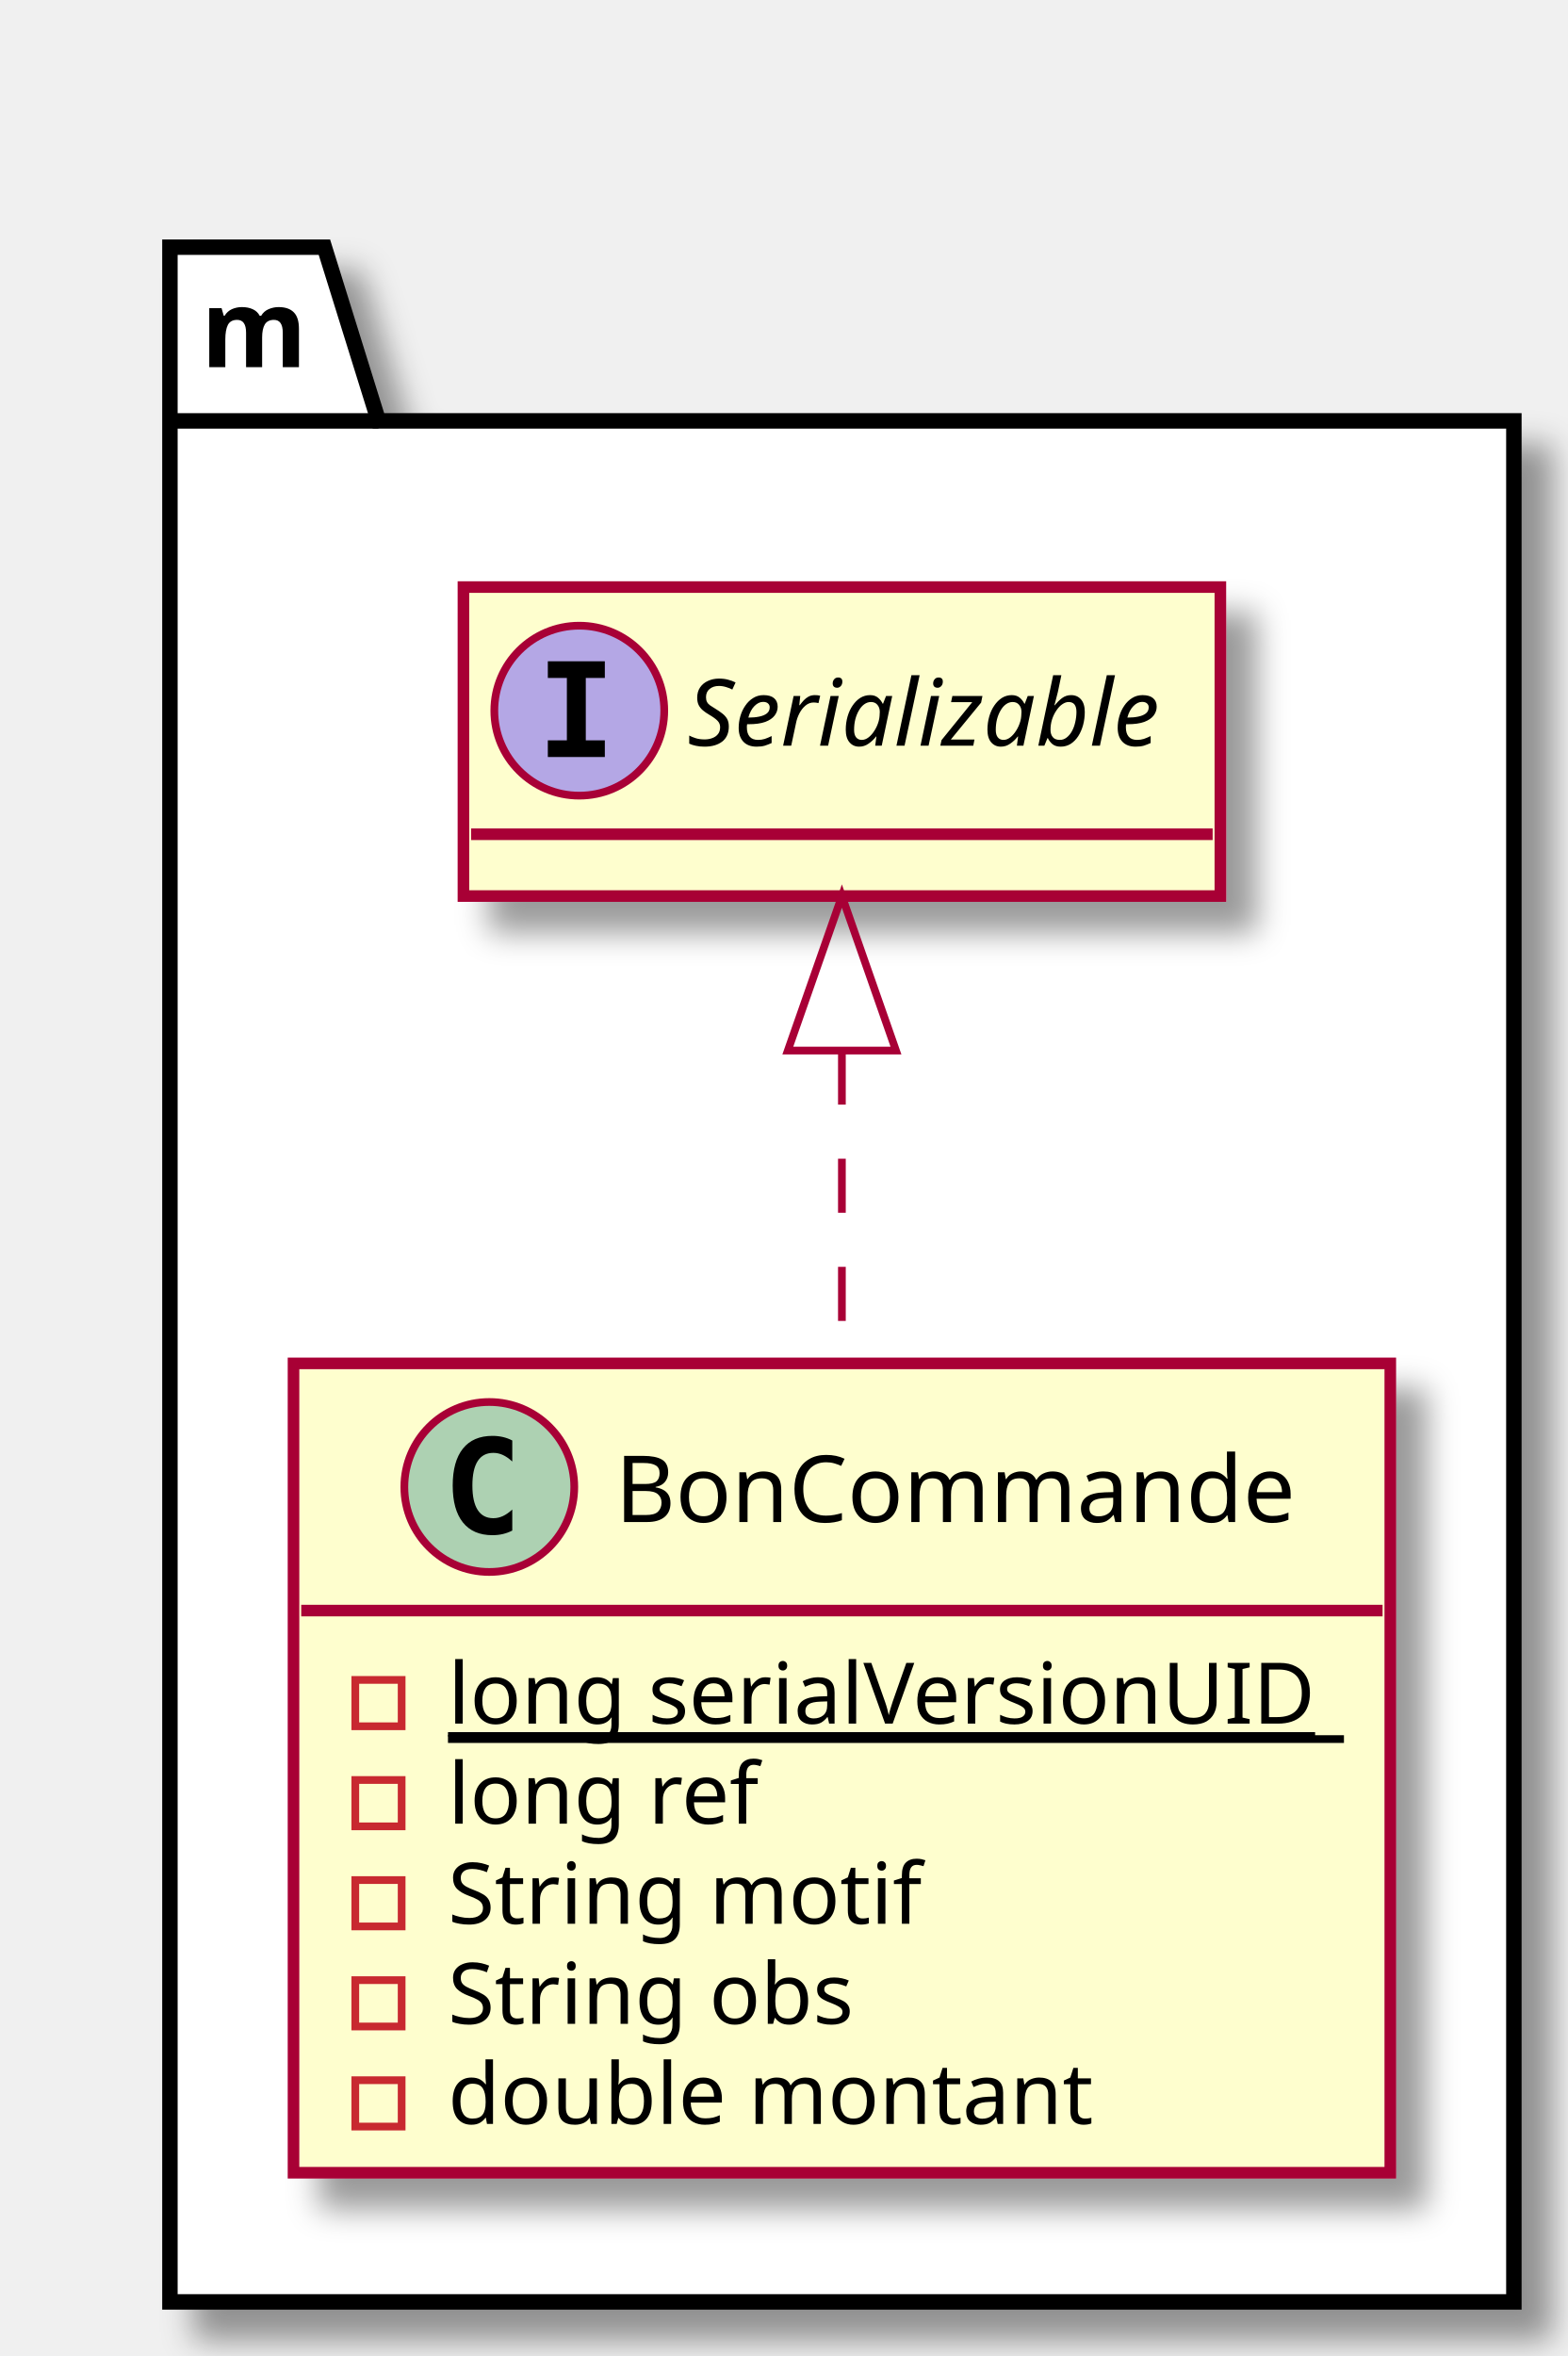
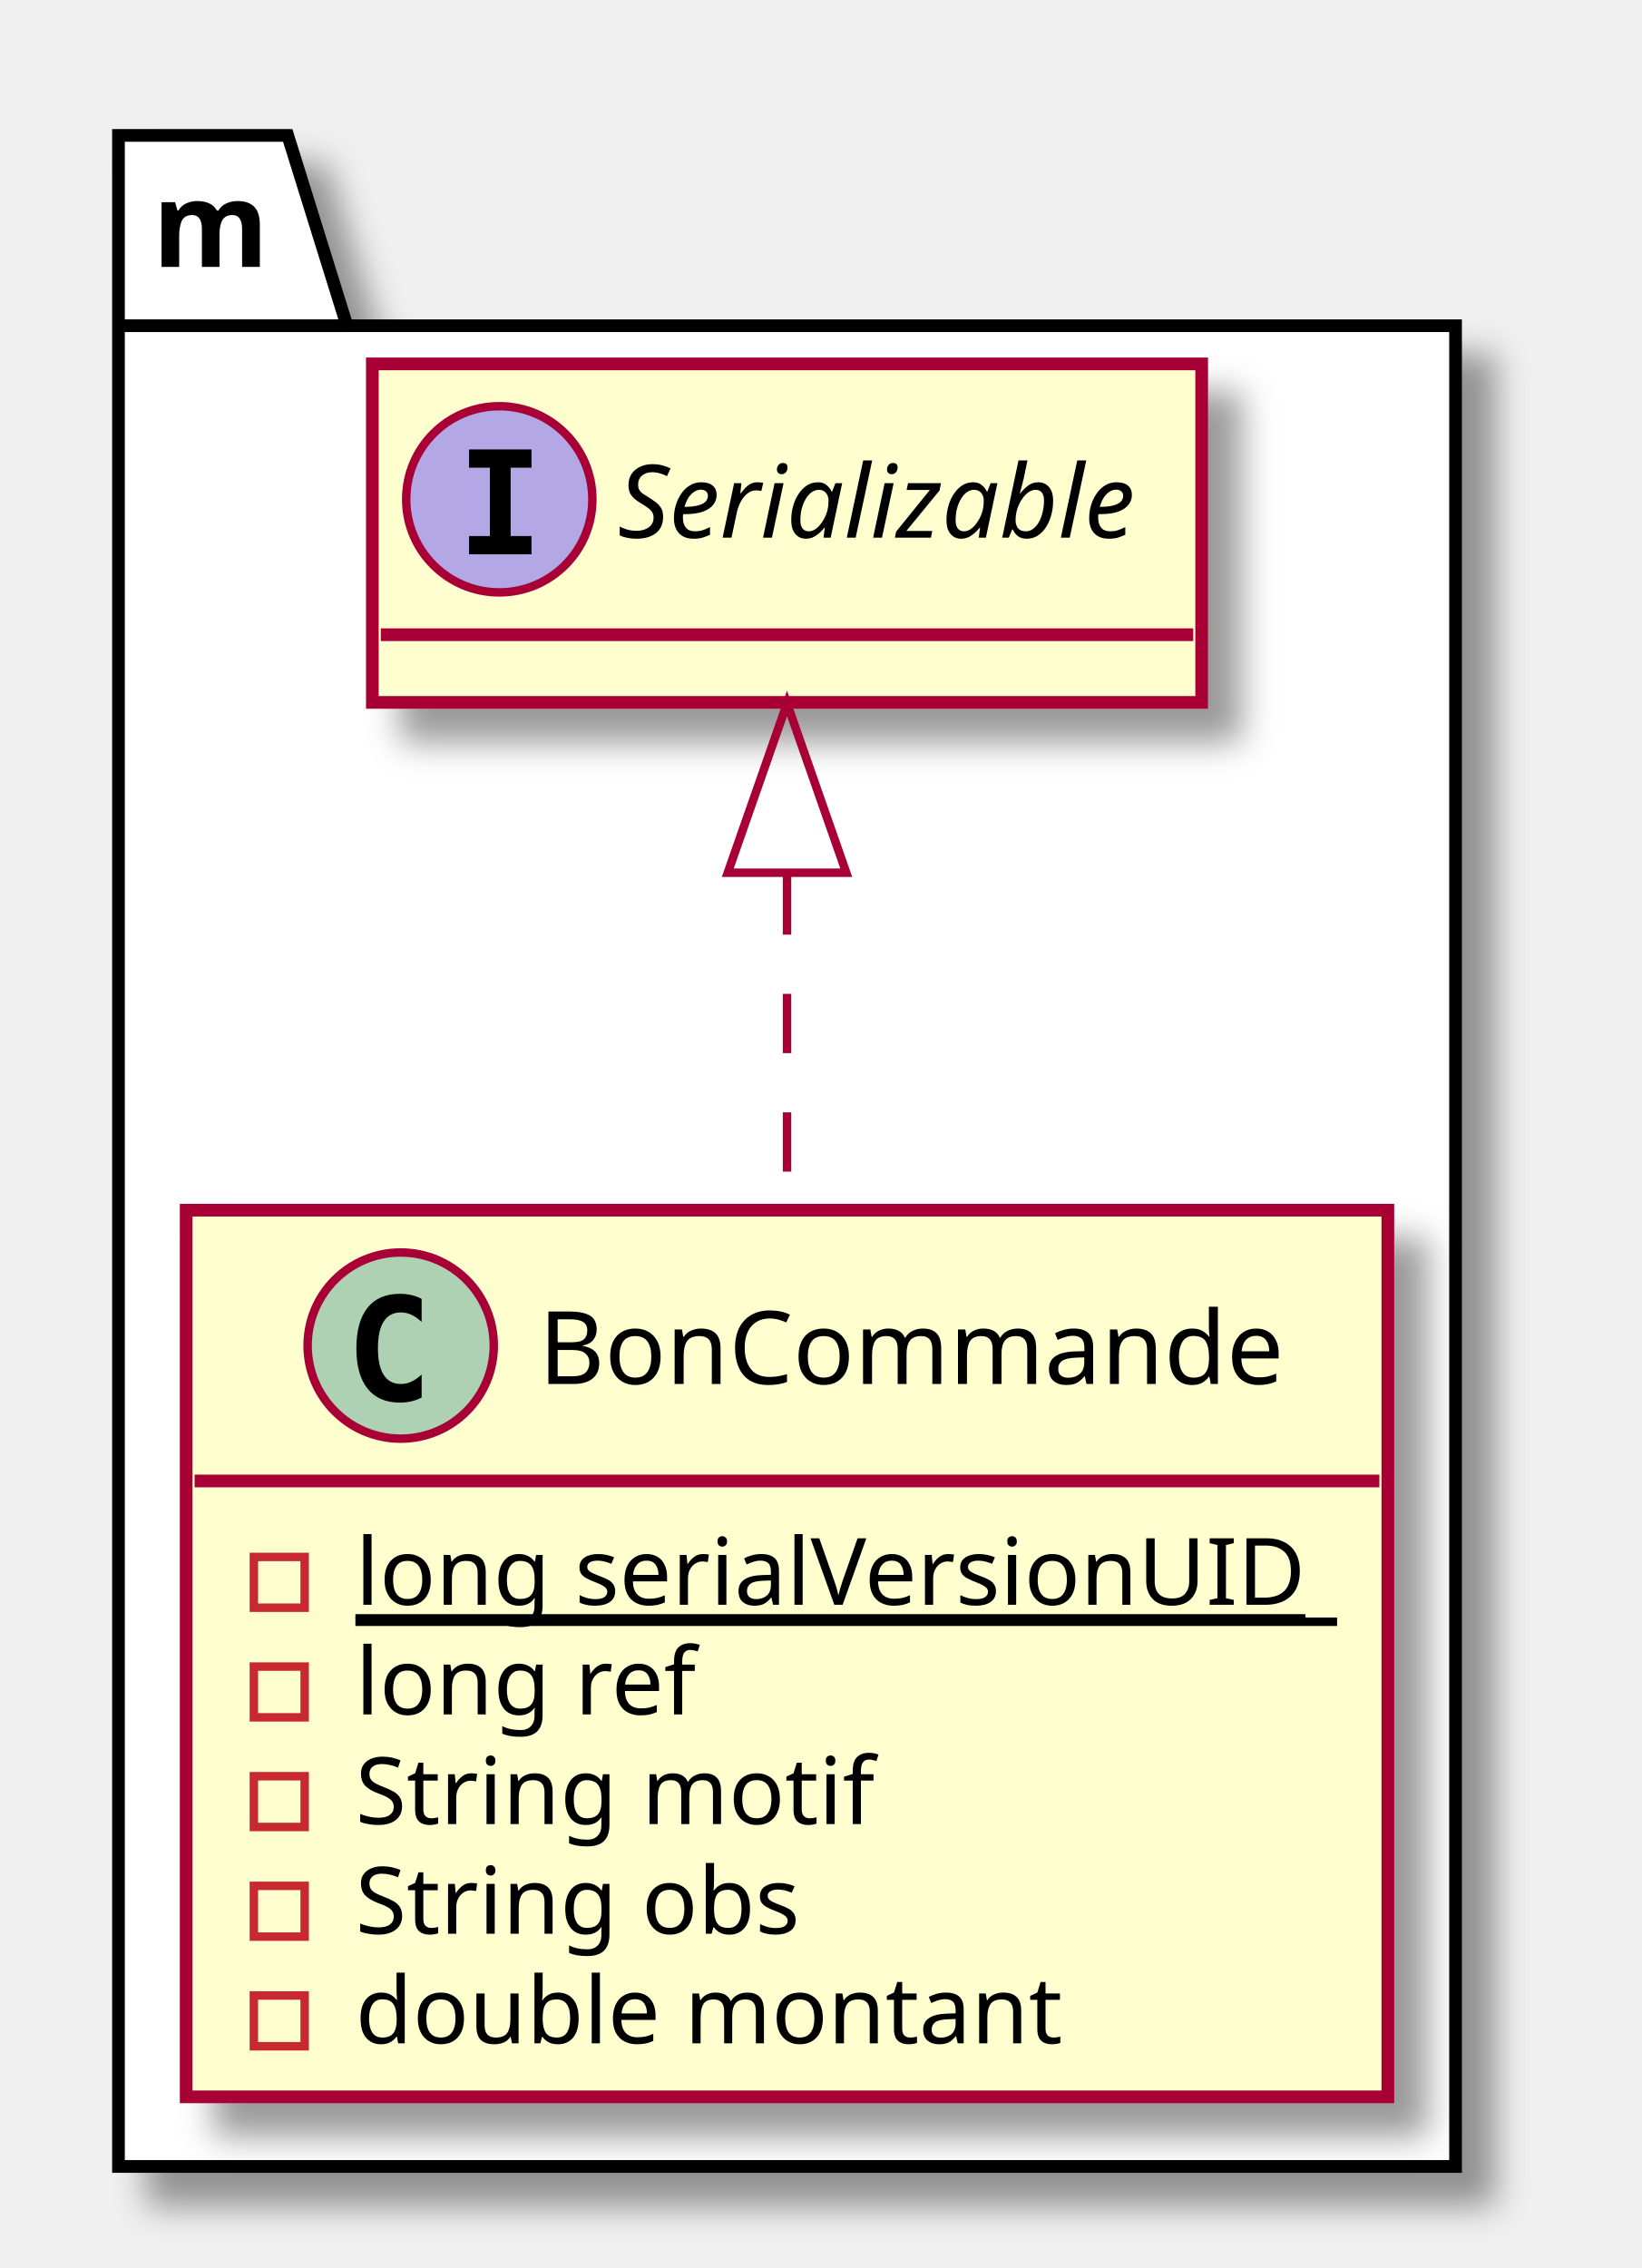
- <svg xmlns="http://www.w3.org/2000/svg" height="305px" style="width:203px;height:305px;" version="1.1" viewBox="0 0 203 305" width="203px">
+ <svg xmlns="http://www.w3.org/2000/svg" contentScriptType="application/ecmascript" contentStyleType="text/css" height="268px" preserveAspectRatio="none" style="width:194px;height:268px;" version="1.1" viewBox="0 0 194 268" width="194px" zoomAndPan="magnify">
  <defs>
-     <filter height="300%" id="f1" width="300%" x="-1" y="-1">
+     <filter height="300%" id="f11g8lvgsz5gep" width="300%" x="-1" y="-1">
      <feGaussianBlur result="blurOut" stdDeviation="2.0" />
      <feColorMatrix in="blurOut" result="blurOut2" type="matrix" values="0 0 0 0 0 0 0 0 0 0 0 0 0 0 0 0 0 0 .4 0" />
      <feOffset dx="4.0" dy="4.0" in="blurOut2" result="blurOut3" />
      <feBlend in="SourceGraphic" in2="blurOut3" mode="normal" />
    </filter>
  </defs>
  <g>
-     <polygon fill="#FFFFFF" filter="url(#f1)" points="22,32,42,32,49,54.488,196,54.488,196,298,22,298,22,32" style="stroke: #000000; stroke-width: 2.0;" />
-     <line style="stroke: #000000; stroke-width: 2.0;" x1="22" x2="49" y1="54.488" y2="54.488" />
-     <text fill="#000000" font-family="sans-serif" font-size="14" font-weight="bold" lengthAdjust="spacingAndGlyphs" textLength="14" x="26" y="47.535">m</text>
-     <rect fill="#FEFECE" filter="url(#f1)" height="104.775" style="stroke: #A80036; stroke-width: 1.5;" width="142" x="38" y="176.5" />
-     <ellipse cx="63.35" cy="192.5" fill="#ADD1B2" rx="11" ry="11" style="stroke: #A80036; stroke-width: 1.0;" />
-     <path d="M66.323,198.143 Q65.742,198.442 65.103,198.591 Q64.464,198.741 63.758,198.741 Q61.251,198.741 59.931,197.089 Q58.612,195.437 58.612,192.316 Q58.612,189.186 59.931,187.535 Q61.251,185.883 63.758,185.883 Q64.464,185.883 65.111,186.032 Q65.759,186.182 66.323,186.481 L66.323,189.203 Q65.692,188.622 65.099,188.352 Q64.505,188.083 63.874,188.083 Q62.53,188.083 61.845,189.149 Q61.16,190.216 61.16,192.316 Q61.16,194.408 61.845,195.474 Q62.53,196.541 63.874,196.541 Q64.505,196.541 65.099,196.271 Q65.692,196.001 66.323,195.42 Z " />
-     <text fill="#000000" font-family="sans-serif" font-size="12" lengthAdjust="spacingAndGlyphs" textLength="87" x="79.65" y="197.035">BonCommande</text>
-     <line style="stroke: #A80036; stroke-width: 1.5;" x1="39" x2="179" y1="208.5" y2="208.5" />
-     <rect fill="none" height="6" style="stroke: #C82930; stroke-width: 1.0;" width="6" x="46" y="217.477" />
-     <text fill="#000000" font-family="sans-serif" font-size="11" lengthAdjust="spacingAndGlyphs" text-decoration="underline" textLength="116" x="58" y="223.135">long serialVersionUID</text>
-     <line style="stroke: #000000; stroke-width: 1.0;" x1="58" x2="174" y1="225.135" y2="225.135" />
-     <rect fill="none" height="6" style="stroke: #C82930; stroke-width: 1.0;" width="6" x="46" y="230.433" />
-     <text fill="#000000" font-family="sans-serif" font-size="11" lengthAdjust="spacingAndGlyphs" textLength="42" x="58" y="236.09">long ref</text>
-     <rect fill="none" height="6" style="stroke: #C82930; stroke-width: 1.0;" width="6" x="46" y="243.388" />
-     <text fill="#000000" font-family="sans-serif" font-size="11" lengthAdjust="spacingAndGlyphs" textLength="63" x="58" y="249.045">String motif</text>
-     <rect fill="none" height="6" style="stroke: #C82930; stroke-width: 1.0;" width="6" x="46" y="256.343" />
-     <text fill="#000000" font-family="sans-serif" font-size="11" lengthAdjust="spacingAndGlyphs" textLength="55" x="58" y="262">String obs</text>
-     <rect fill="none" height="6" style="stroke: #C82930; stroke-width: 1.0;" width="6" x="46" y="269.298" />
-     <text fill="#000000" font-family="sans-serif" font-size="11" lengthAdjust="spacingAndGlyphs" textLength="85" x="58" y="274.955">double montant</text>
-     <rect fill="#FEFECE" filter="url(#f1)" height="40" style="stroke: #A80036; stroke-width: 1.5;" width="98" x="60" y="76" />
-     <ellipse cx="75" cy="92" fill="#B4A7E5" rx="11" ry="11" style="stroke: #A80036; stroke-width: 1.0;" />
-     <path d="M70.928,87.765 L70.928,85.607 L78.307,85.607 L78.307,87.765 L75.842,87.765 L75.842,95.842 L78.307,95.842 L78.307,98 L70.928,98 L70.928,95.842 L73.393,95.842 L73.393,87.765 Z " />
-     <text fill="#000000" font-family="sans-serif" font-size="12" font-style="italic" lengthAdjust="spacingAndGlyphs" textLength="66" x="89" y="96.535">Serializable</text>
-     <line style="stroke: #A80036; stroke-width: 1.5;" x1="61" x2="157" y1="108" y2="108" />
-     <path d="M109,136 C109,149 109,163 109,176 " fill="none" style="stroke: #A80036; stroke-width: 1.0; stroke-dasharray: 7.0,7.0;" />
-     <polygon fill="none" points="102,136,109,116,116,136,102,136" style="stroke: #A80036; stroke-width: 1.0;" />
+     <polygon fill="#FFFFFF" filter="url(#f11g8lvgsz5gep)" points="14,16,34,16,41,38.488,172,38.488,172,256,14,256,14,16" style="stroke: #000000; stroke-width: 1.5;" />
+     <line style="stroke: #000000; stroke-width: 1.5;" x1="14" x2="41" y1="38.488" y2="38.488" />
+     <text fill="#000000" font-family="sans-serif" font-size="14" font-weight="bold" lengthAdjust="spacingAndGlyphs" textLength="14" x="18" y="31.535">m</text>
+     <rect fill="#FEFECE" filter="url(#f11g8lvgsz5gep)" height="104.775" id="BonCommande" style="stroke: #A80036; stroke-width: 1.5;" width="142" x="22" y="143" />
+     <ellipse cx="47.35" cy="159" fill="#ADD1B2" rx="11" ry="11" style="stroke: #A80036; stroke-width: 1.0;" />
+     <path d="M49.823,165.143 Q49.242,165.442 48.603,165.591 Q47.964,165.741 47.258,165.741 Q44.751,165.741 43.431,164.089 Q42.112,162.437 42.112,159.316 Q42.112,156.186 43.431,154.535 Q44.751,152.883 47.258,152.883 Q47.964,152.883 48.611,153.032 Q49.259,153.182 49.823,153.481 L49.823,156.203 Q49.192,155.622 48.599,155.352 Q48.005,155.083 47.374,155.083 Q46.03,155.083 45.345,156.149 Q44.66,157.216 44.66,159.316 Q44.66,161.408 45.345,162.474 Q46.03,163.541 47.374,163.541 Q48.005,163.541 48.599,163.271 Q49.192,163.001 49.823,162.42 Z " />
+     <text fill="#000000" font-family="sans-serif" font-size="12" lengthAdjust="spacingAndGlyphs" textLength="87" x="63.65" y="163.535">BonCommande</text>
+     <line style="stroke: #A80036; stroke-width: 1.5;" x1="23" x2="163" y1="175" y2="175" />
+     <rect fill="none" height="6" style="stroke: #C82930; stroke-width: 1.0;" width="6" x="30" y="183.977" />
+     <text fill="#000000" font-family="sans-serif" font-size="11" lengthAdjust="spacingAndGlyphs" text-decoration="underline" textLength="116" x="42" y="189.635">long serialVersionUID</text>
+     <line style="stroke: #000000; stroke-width: 1.0;" x1="42" x2="158" y1="191.635" y2="191.635" />
+     <rect fill="none" height="6" style="stroke: #C82930; stroke-width: 1.0;" width="6" x="30" y="196.933" />
+     <text fill="#000000" font-family="sans-serif" font-size="11" lengthAdjust="spacingAndGlyphs" textLength="42" x="42" y="202.59">long ref</text>
+     <rect fill="none" height="6" style="stroke: #C82930; stroke-width: 1.0;" width="6" x="30" y="209.888" />
+     <text fill="#000000" font-family="sans-serif" font-size="11" lengthAdjust="spacingAndGlyphs" textLength="63" x="42" y="215.545">String motif</text>
+     <rect fill="none" height="6" style="stroke: #C82930; stroke-width: 1.0;" width="6" x="30" y="222.843" />
+     <text fill="#000000" font-family="sans-serif" font-size="11" lengthAdjust="spacingAndGlyphs" textLength="55" x="42" y="228.5">String obs</text>
+     <rect fill="none" height="6" style="stroke: #C82930; stroke-width: 1.0;" width="6" x="30" y="235.798" />
+     <text fill="#000000" font-family="sans-serif" font-size="11" lengthAdjust="spacingAndGlyphs" textLength="85" x="42" y="241.455">double montant</text>
+     <rect fill="#FEFECE" filter="url(#f11g8lvgsz5gep)" height="40" id="Serializable" style="stroke: #A80036; stroke-width: 1.5;" width="98" x="44" y="43" />
+     <ellipse cx="59" cy="59" fill="#B4A7E5" rx="11" ry="11" style="stroke: #A80036; stroke-width: 1.0;" />
+     <path d="M55.428,55.265 L55.428,53.107 L62.807,53.107 L62.807,55.265 L60.342,55.265 L60.342,63.342 L62.807,63.342 L62.807,65.5 L55.428,65.5 L55.428,63.342 L57.893,63.342 L57.893,55.265 Z " />
+     <text fill="#000000" font-family="sans-serif" font-size="12" font-style="italic" lengthAdjust="spacingAndGlyphs" textLength="66" x="73" y="63.535">Serializable</text>
+     <line style="stroke: #A80036; stroke-width: 1.5;" x1="45" x2="141" y1="75" y2="75" />
+     <path d="M93,103.444 C93,115.851 93,129.691 93,142.792 " fill="none" id="Serializable-BonCommande" style="stroke: #A80036; stroke-width: 1.0; stroke-dasharray: 7.0,7.0;" />
+     <polygon fill="none" points="86,103.124,93,83.124,100,103.124,86,103.124" style="stroke: #A80036; stroke-width: 1.0;" />
  </g>
</svg>
